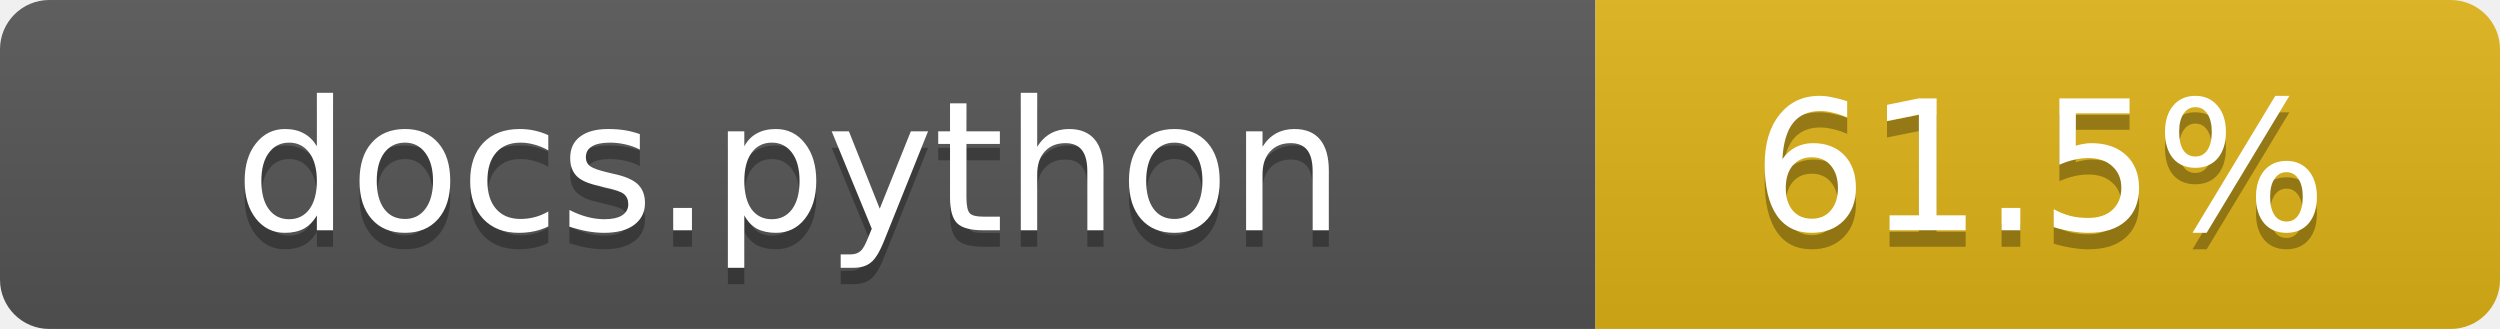
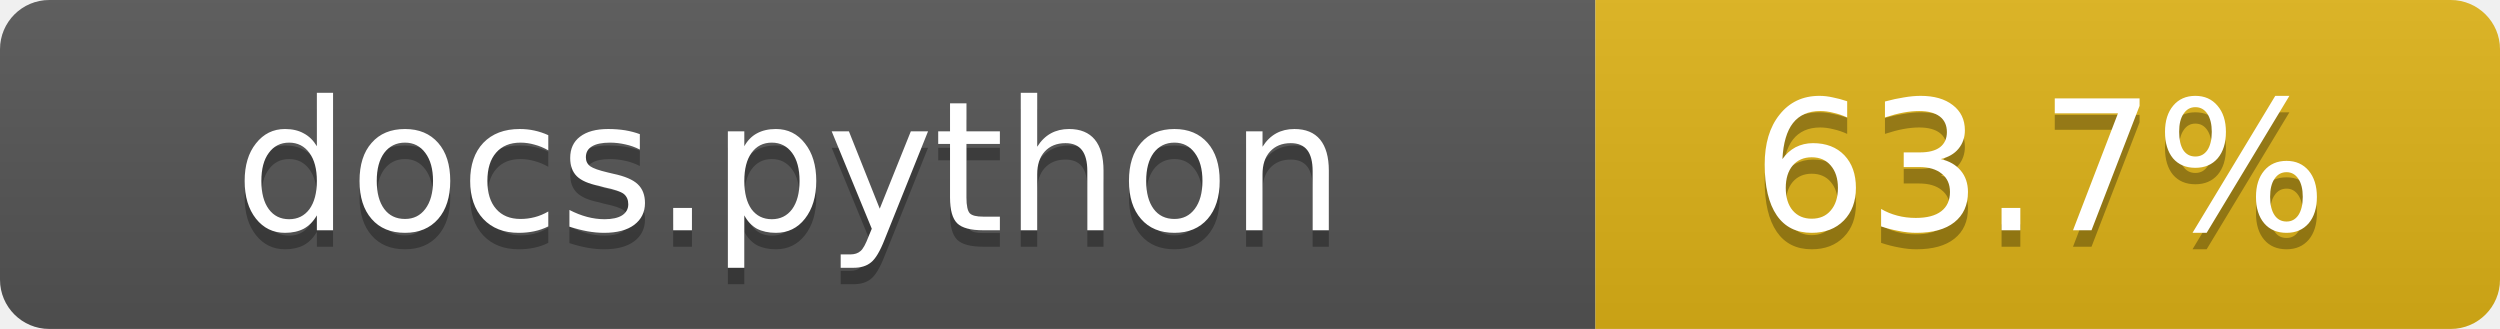
- <svg xmlns="http://www.w3.org/2000/svg" width="152" height="20" role="img" aria-label="docs.python: 61.5%">
+ <svg xmlns="http://www.w3.org/2000/svg" width="152" height="20" role="img" aria-label="docs.python: 63.7%">
  <linearGradient id="gradient" x2="0" y2="100%">
    <stop offset="0" stop-color="#bbb" stop-opacity=".1" />
    <stop offset="1" stop-opacity=".1" />
  </linearGradient>
  <clipPath id="rounded">
    <rect width="152" height="20" rx="3" fill="#fff" />
  </clipPath>
  <g clip-path="url(#rounded)">
    <rect width="97" height="20" fill="#555" />
    <rect x="97" width="55" height="20" fill="#dfb317" />
    <rect width="152" height="20" fill="url(#gradient)" />
  </g>
  <g fill="#fff" text-anchor="middle" font-family="Verdana,DejaVu Sans,sans-serif" font-size="11">
    <text x="48" y="15" fill="#010101" fill-opacity=".3">docs.python</text>
    <text x="48" y="14">docs.python</text>
-     <text x="124" y="15" fill="#010101" fill-opacity=".3">61.5%</text>
-     <text x="124" y="14">61.5%</text>
+     <text x="124" y="15" fill="#010101" fill-opacity=".3">63.7%</text>
+     <text x="124" y="14">63.7%</text>
  </g>
</svg>
